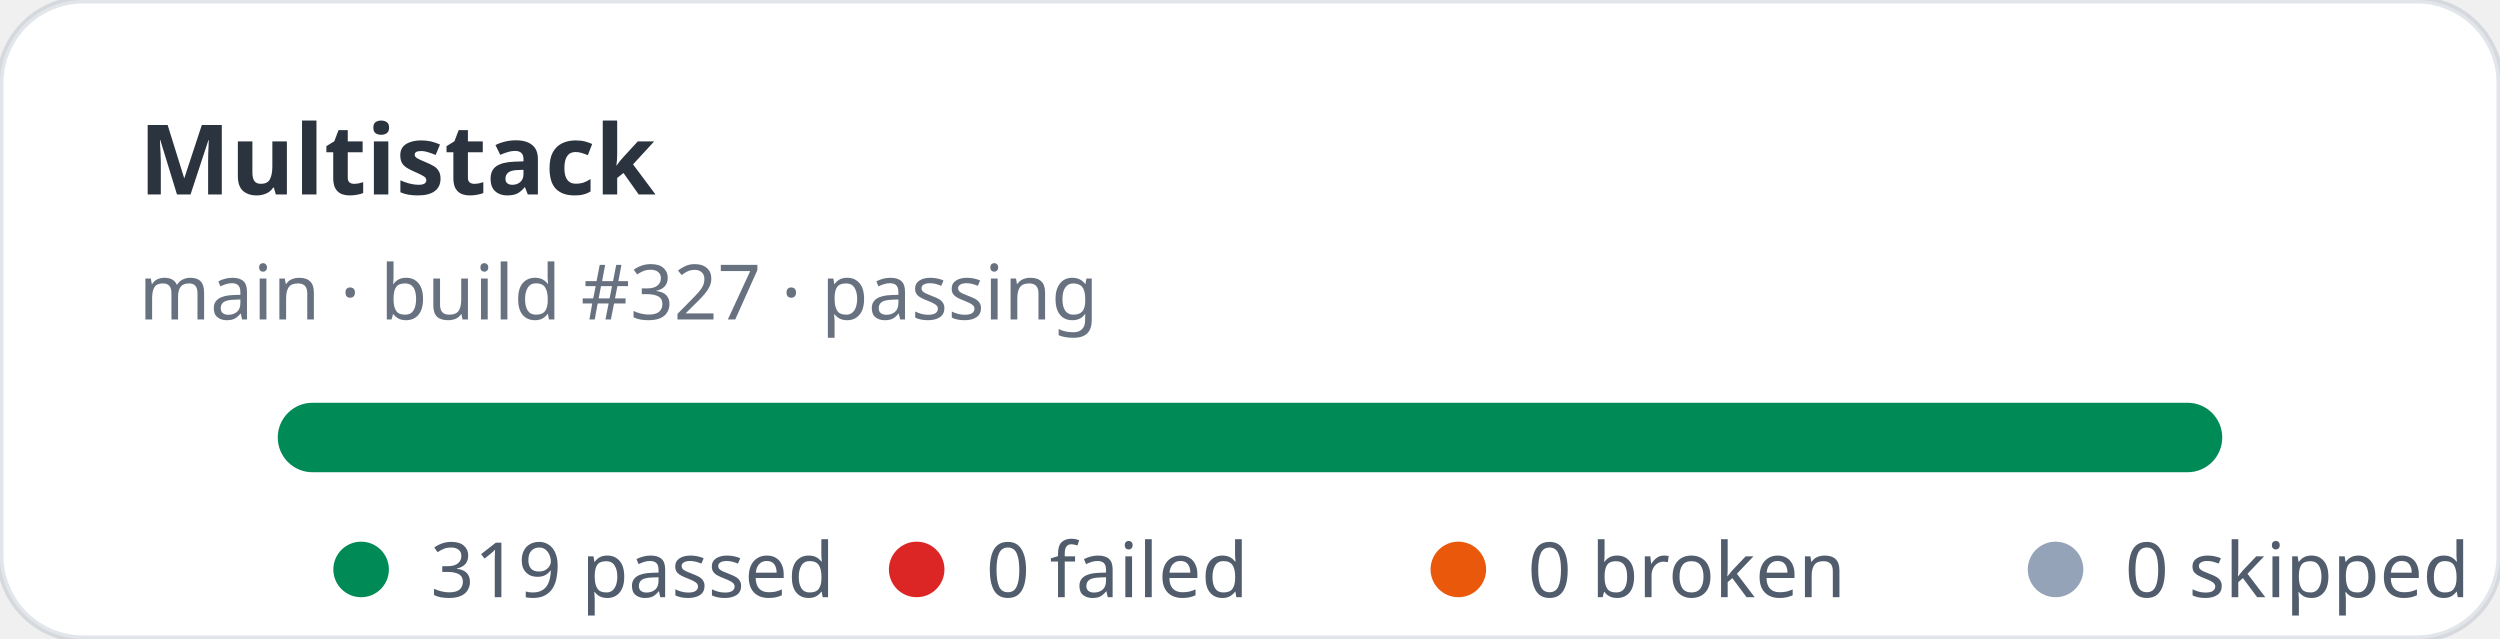
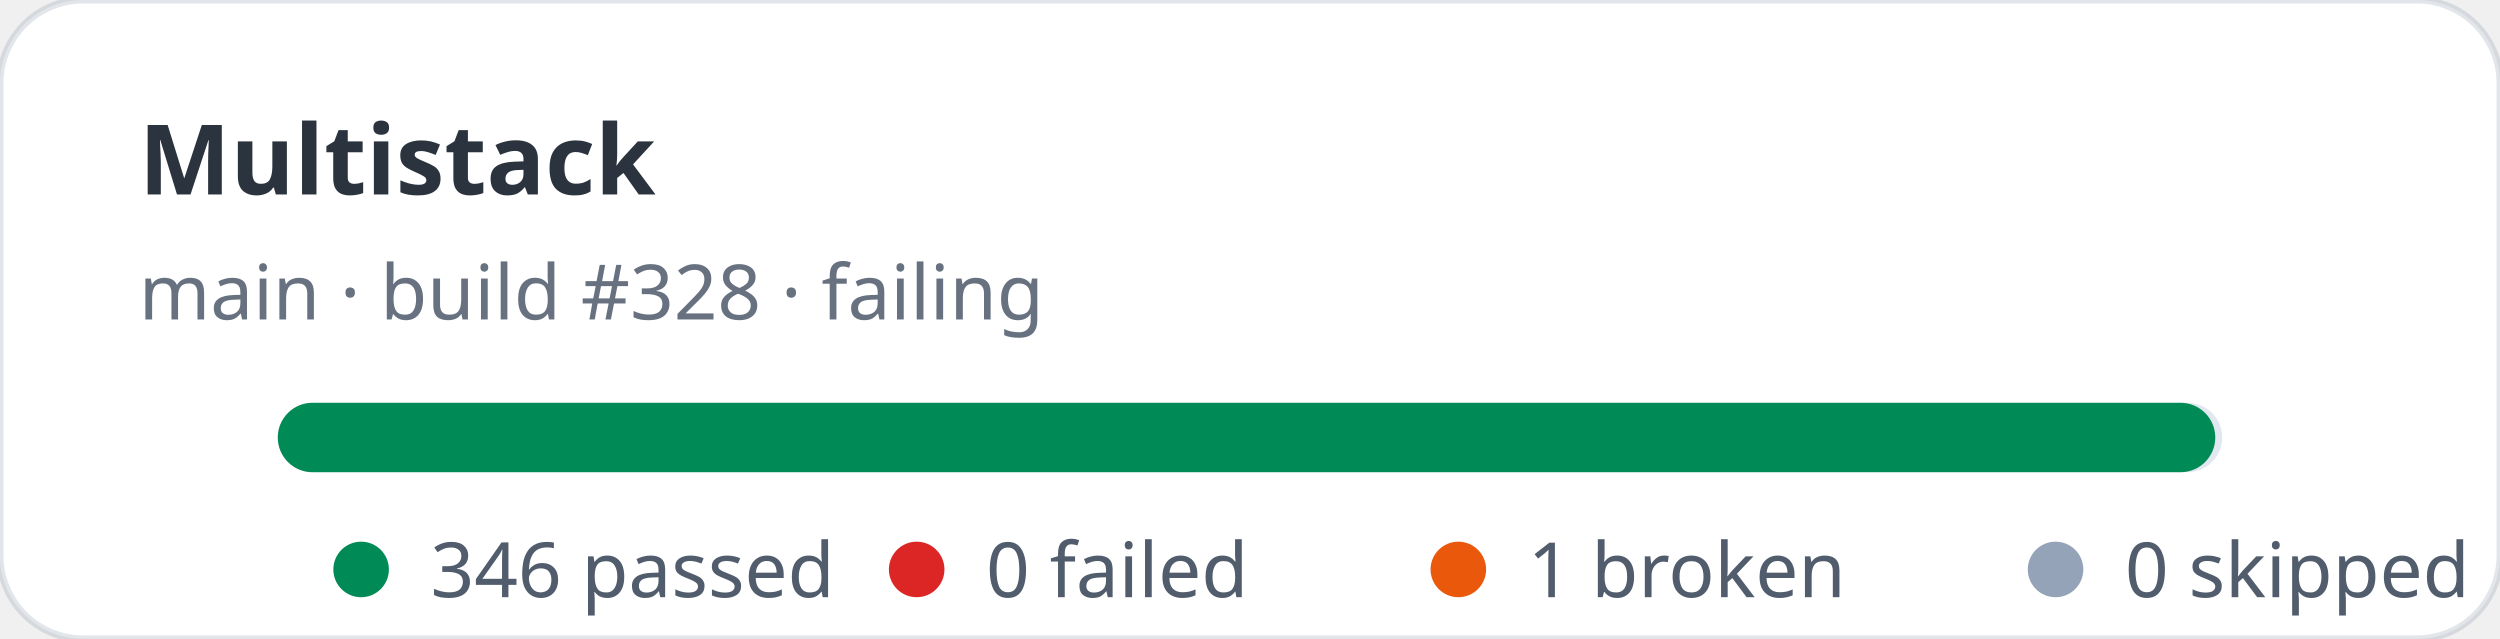
- <svg xmlns="http://www.w3.org/2000/svg" width="360" height="92" viewBox="0 0 360 92" role="img" aria-label="Multistack stats: 319 passed, 0 failed">
+ <svg xmlns="http://www.w3.org/2000/svg" width="360" height="92" viewBox="0 0 360 92" role="img" aria-label="Multistack stats: 346 passed, 0 failed">
  <rect width="360" height="92" rx="12" fill="#ffffff" stroke="rgba(11,48,86,0.12)" />
  <text x="20" y="28" fill="rgba(1,10,24,0.83)" font-family="ui-sans-serif,system-ui,sans-serif" font-size="14" font-weight="700">Multistack</text>
-   <text x="20" y="46" fill="rgba(2,19,44,0.6)" font-family="ui-sans-serif,system-ui,sans-serif" font-size="11">main · build #327 · passing</text>
+   <text x="20" y="46" fill="rgba(2,19,44,0.6)" font-family="ui-sans-serif,system-ui,sans-serif" font-size="11">main · build #328 · failing</text>
  <rect x="40" y="58" width="280" height="10" rx="5" fill="#e2e8f0" />
-   <rect x="40" y="58" width="280" height="10" rx="5" fill="#008a56" />
+   <rect x="40" y="58" width="279" height="10" rx="5" fill="#008a56" />
  <g font-family="ui-sans-serif,system-ui,sans-serif" font-size="11" fill="rgba(1,18,40,0.68)">
    <circle cx="52" cy="82" r="4" fill="#008a56" />
-     <text x="62" y="86">319 passed</text>
+     <text x="62" y="86">346 passed</text>
    <circle cx="132" cy="82" r="4" fill="#dc2626" />
    <text x="142" y="86">0 failed</text>
    <circle cx="210" cy="82" r="4" fill="#ea580c" />
-     <text x="220" y="86">0 broken</text>
+     <text x="220" y="86">1 broken</text>
    <circle cx="296" cy="82" r="4" fill="#94a3b8" />
    <text x="306" y="86">0 skipped</text>
  </g>
</svg>
